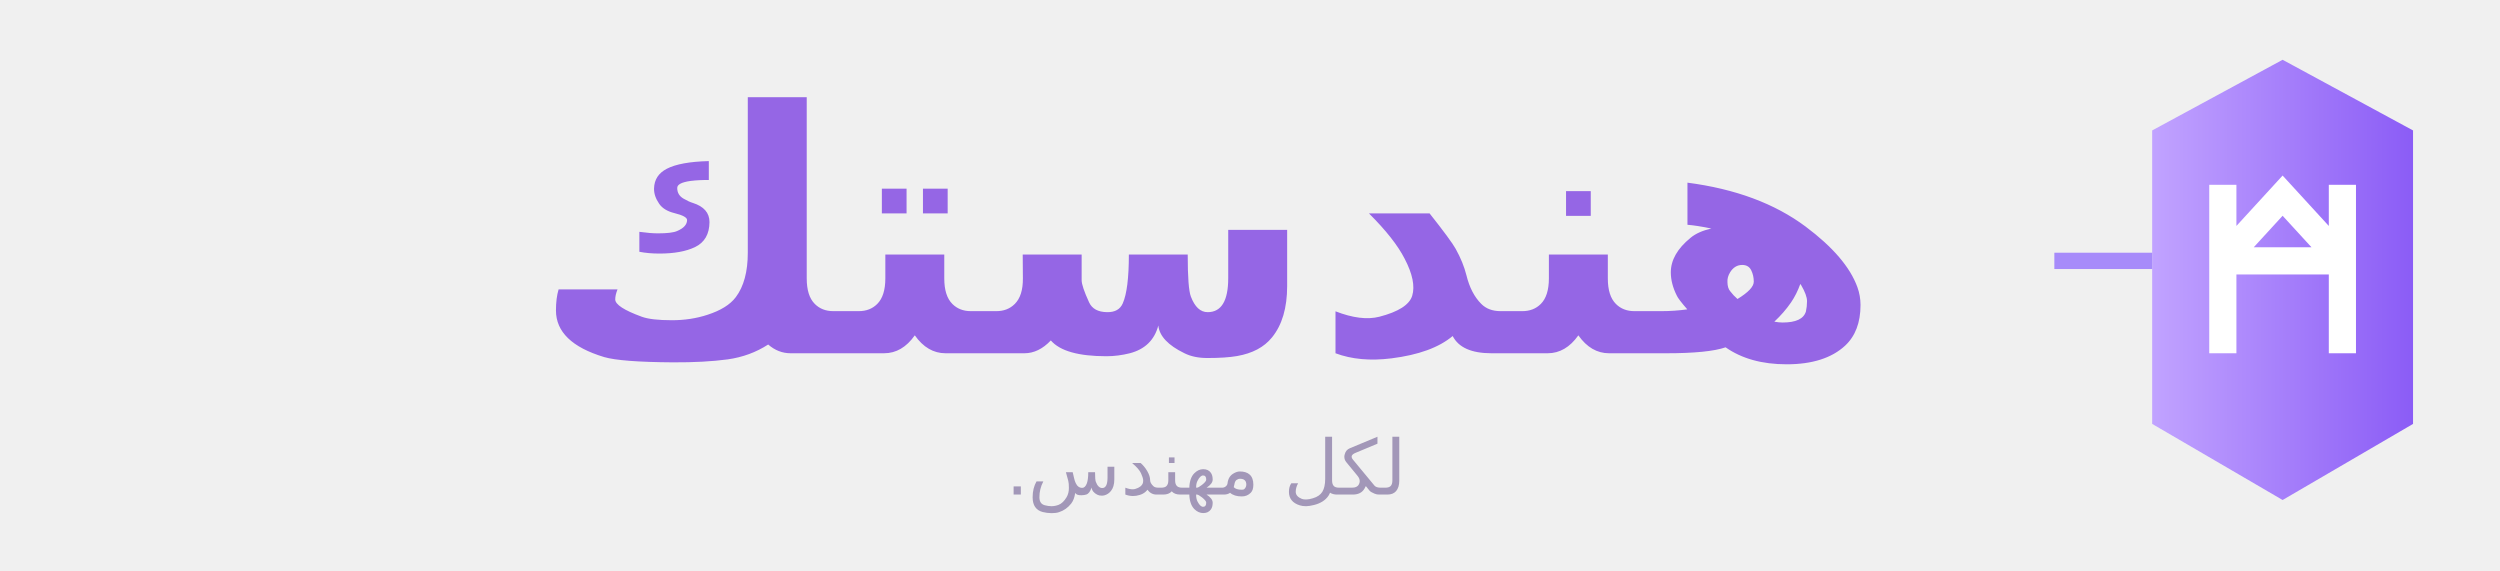
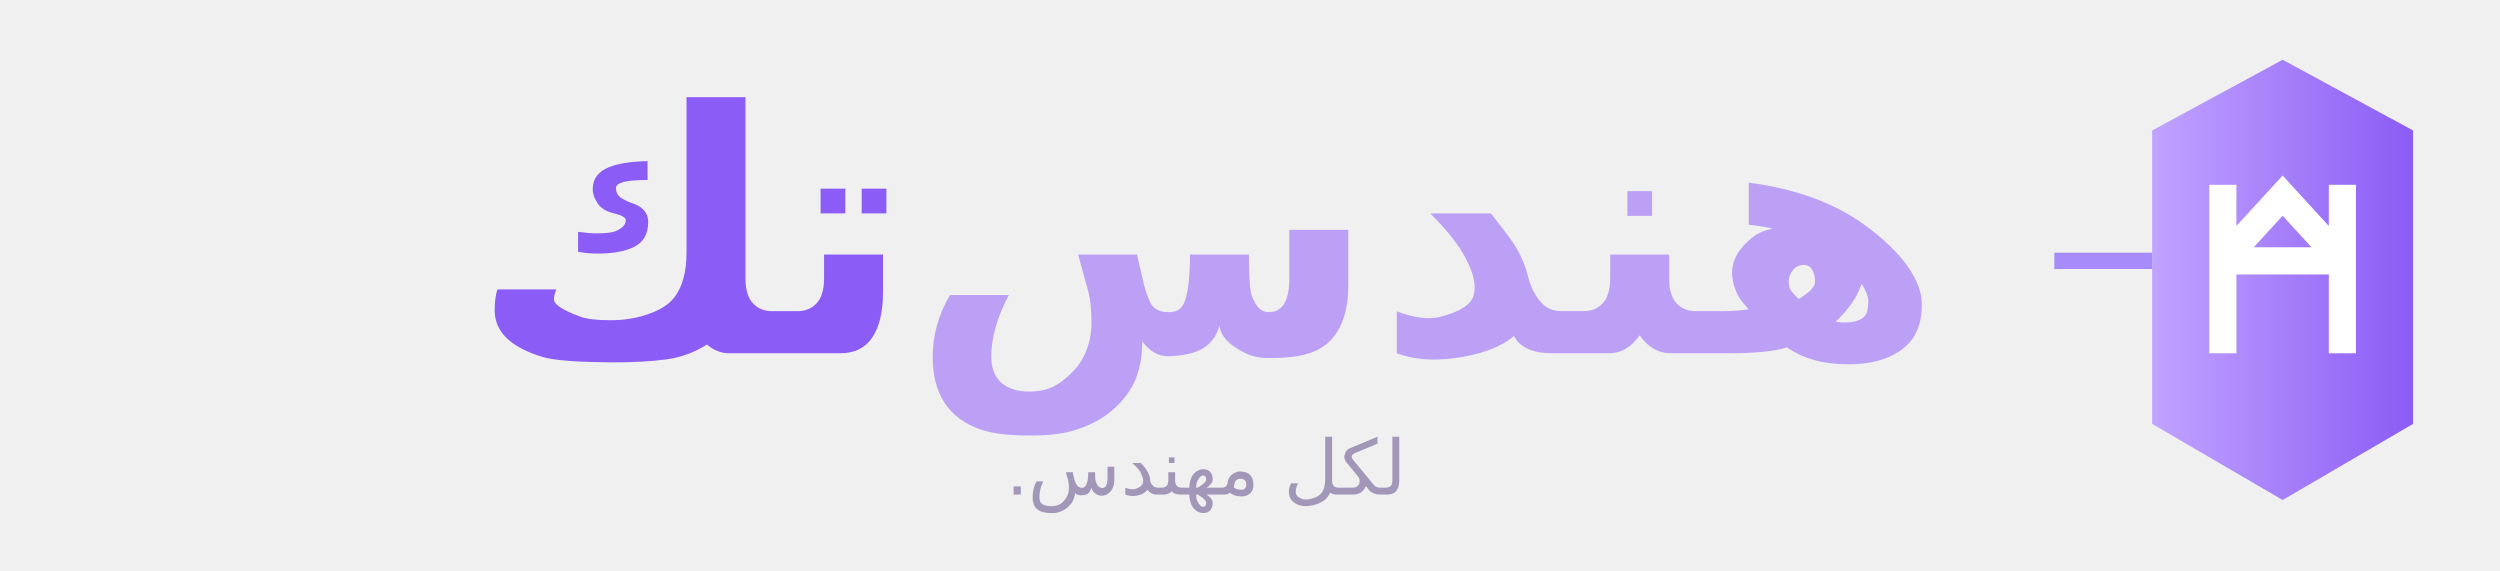
<svg xmlns="http://www.w3.org/2000/svg" viewBox="0 0 460 105" role="img" aria-label="هندستك — لكل مهندس">
  <defs>
    <linearGradient id="ar">
      <stop stop-color="#c1a3ff" />
      <stop offset="1" stop-color="#8b5cf6" />
    </linearGradient>
  </defs>
  <path d="M396 78V24l24-13 24 13v54l-24 14z" fill="url(#ar)" />
  <path d="M409 65V34m22 0v31m-22-17h22m-22 0 11-12 11 12" fill="none" stroke="#fff" stroke-width="5" />
  <path d="M378 48h18" stroke="#a78bfa" stroke-width="3" />
-   <text x="222" y="65" text-anchor="middle" direction="rtl" fill="#9566e5" font-family="Tahoma,Arial,sans-serif" font-size="62" font-weight="700">هندستك</text>
+   <text x="222" y="65" text-anchor="middle" direction="rtl" fill="#bca0f6" font-family="Tahoma,Arial,sans-serif" font-size="62" font-weight="700">هندس<tspan fill="#8b5cf6">تك</tspan>
+   </text>
  <text x="222" y="91" text-anchor="middle" direction="rtl" fill="#a297b8" font-family="Tahoma,Arial,sans-serif" font-size="14">لكل مهندس.</text>
</svg>
